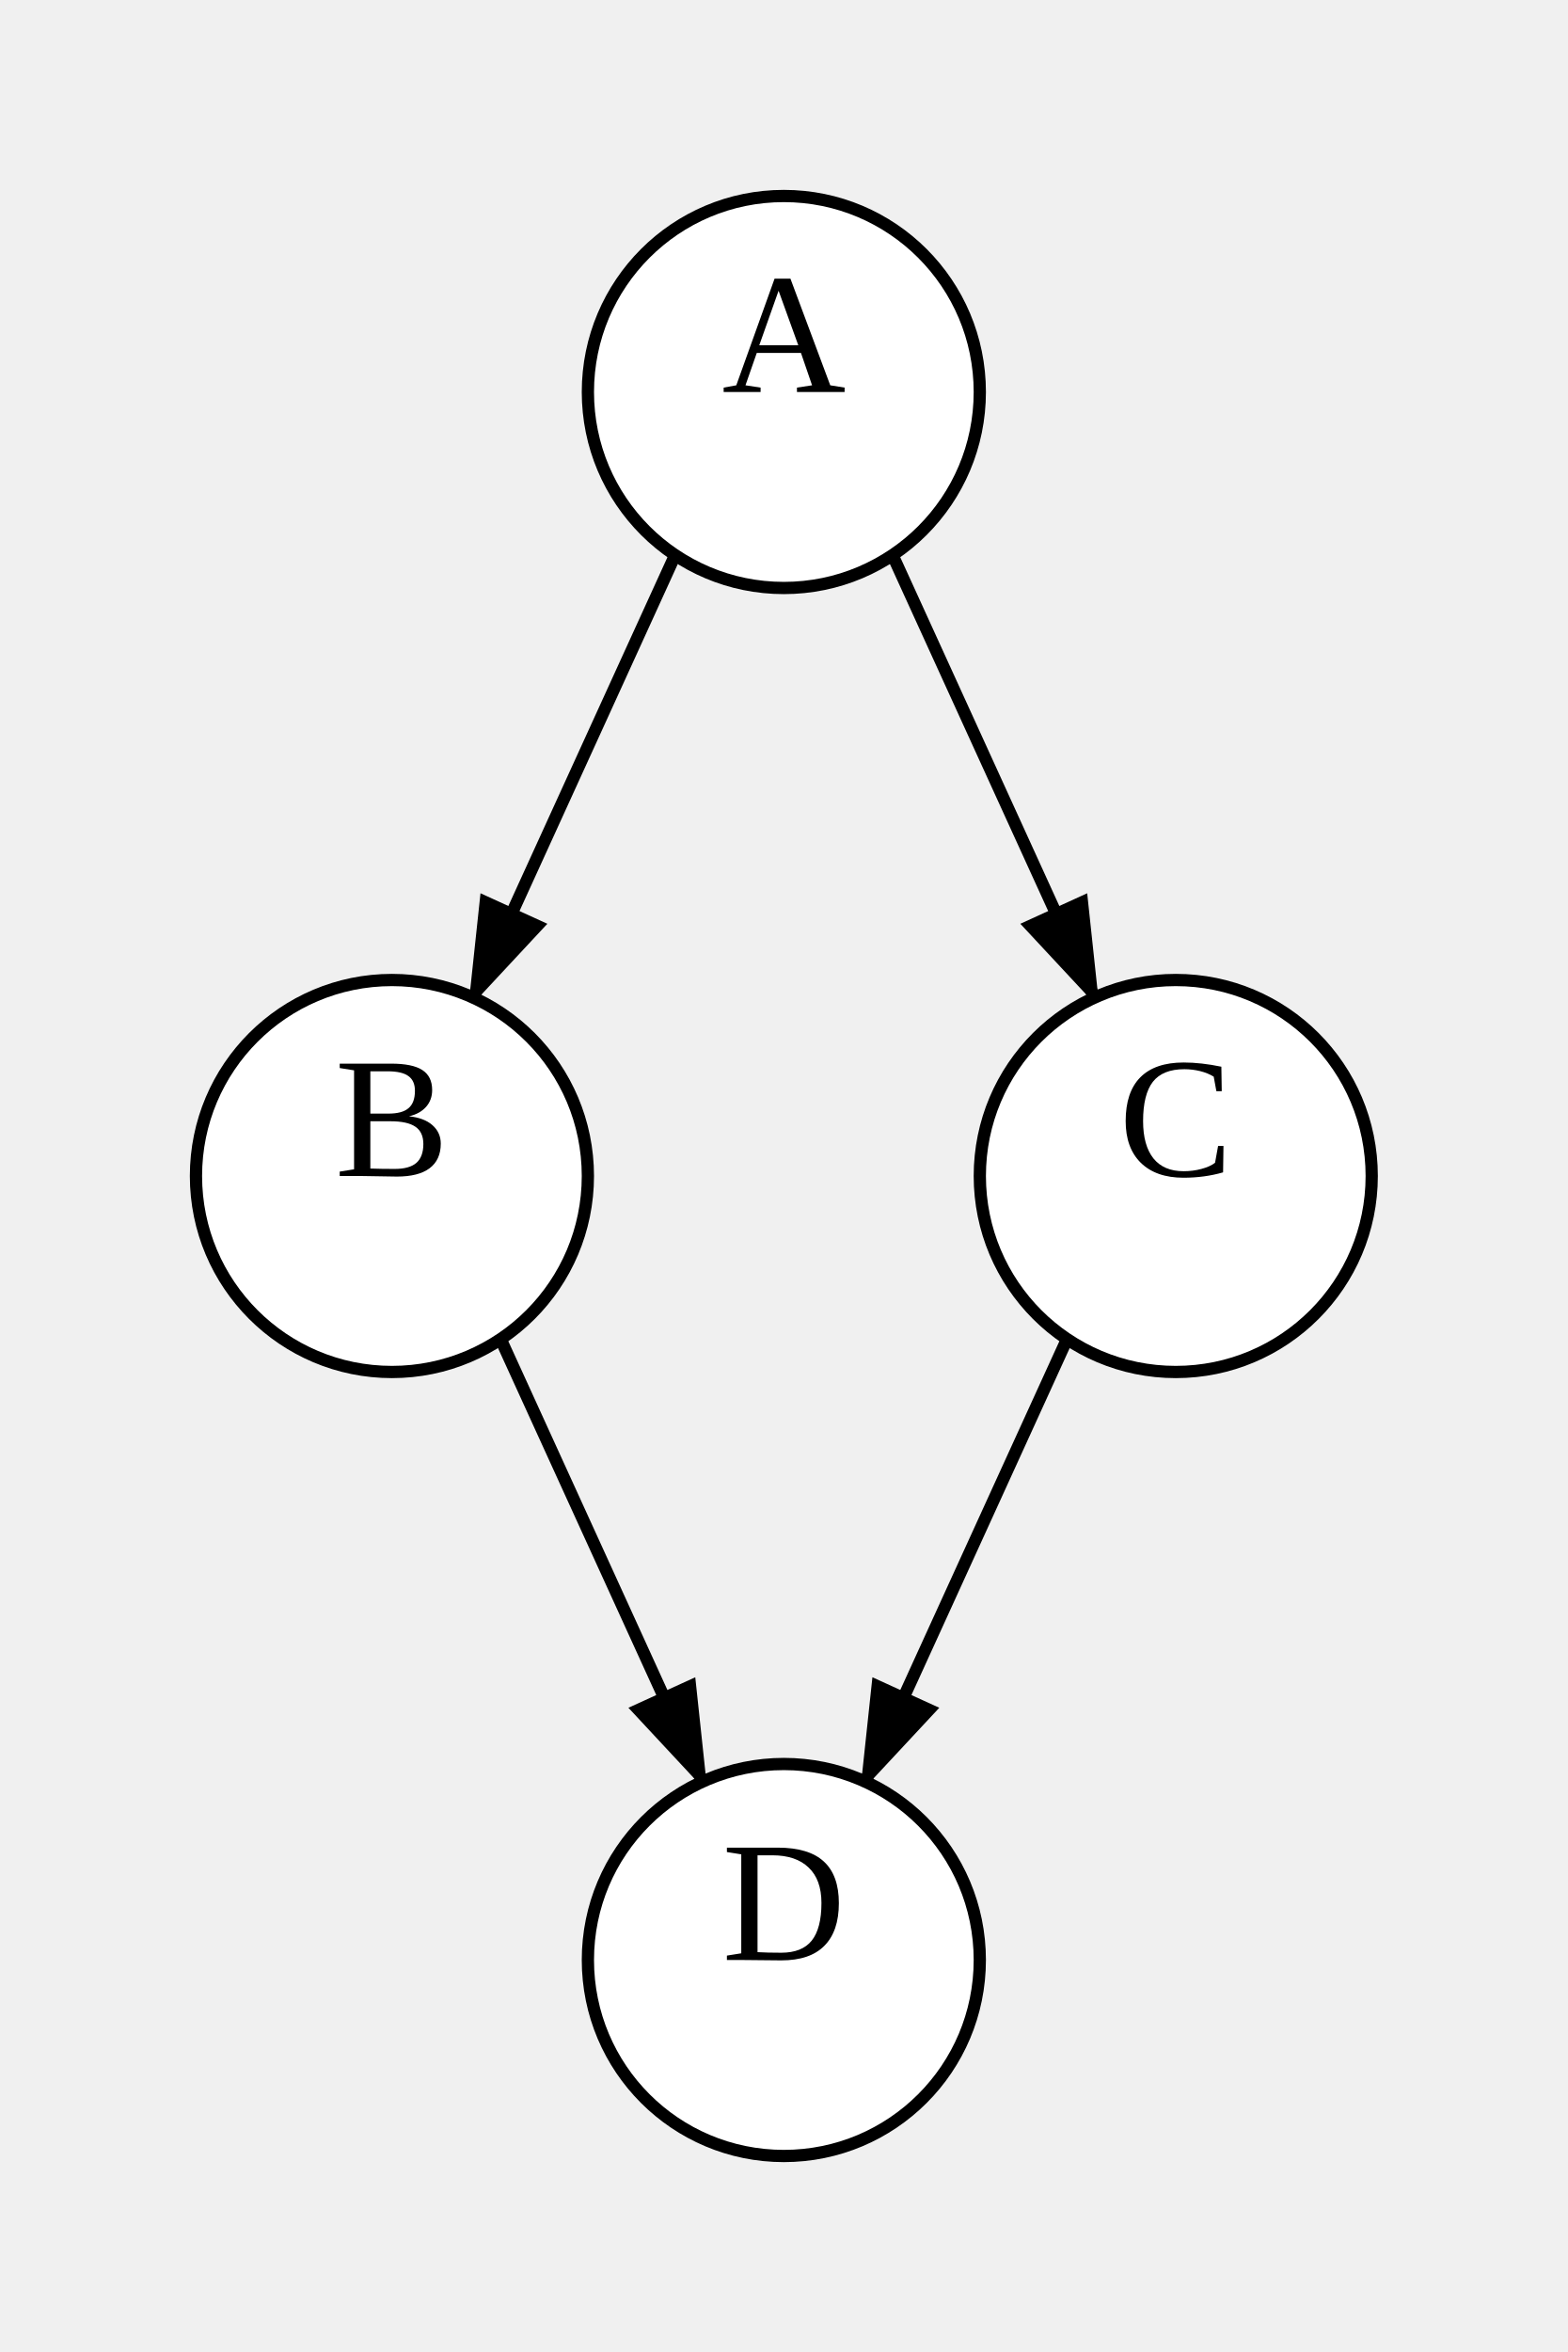
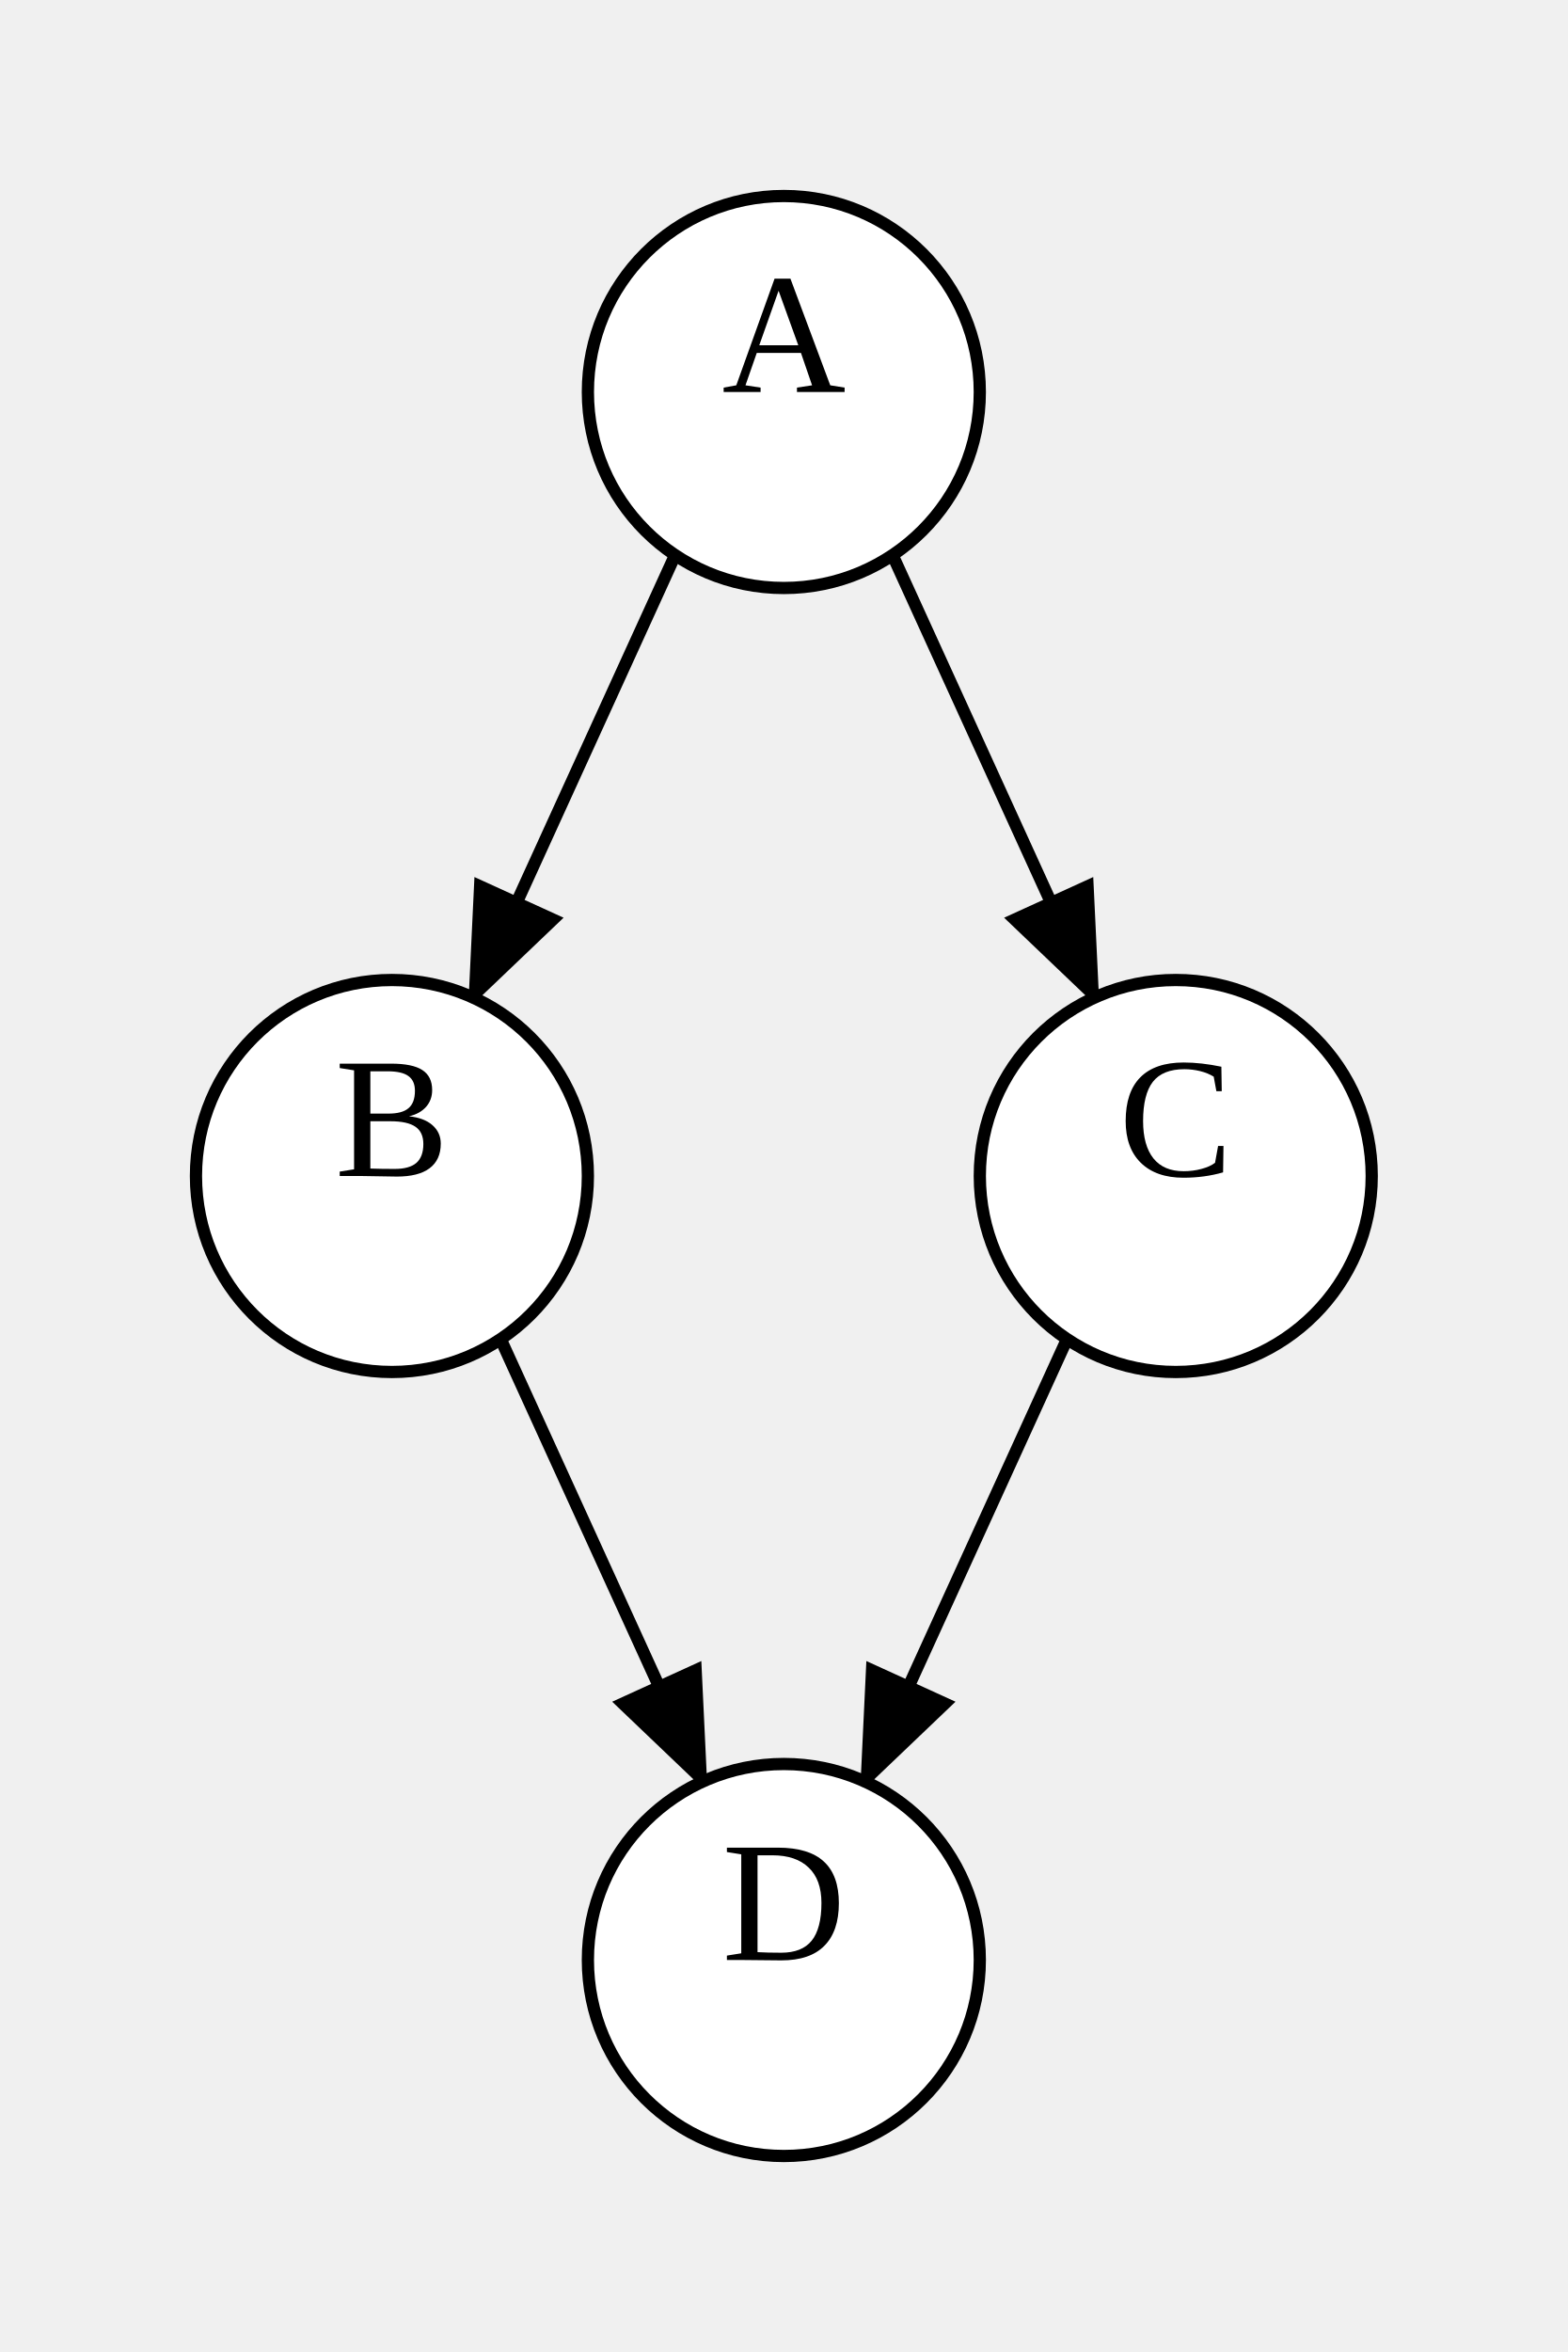
<svg xmlns="http://www.w3.org/2000/svg" width="128" height="192">
  <style type="text/css">
		.edge { fill: none; }
	</style>
  <defs>
-     <marker id="arrowhead" markerWidth="10" markerHeight="10" refX="8" refY="3" orient="auto" markerUnits="strokeWidth">
-       <path d="M0,0 L0,6 L9,3 z" />
+     <marker id="arrowhead" markerWidth="10" markerHeight="8" refX="9" refY="4" orient="auto" markerUnits="userSpaceOnUse">
+       <path d="M0,0 L0,8 L10,4 z" fill="context-stroke" />
    </marker>
  </defs>
  <g>
    <path class="edge" marker-end="url(#arrowhead)" stroke="#000000" stroke-width="1" d="M55.125,45.313 L38.641,81.443 " />
    <path class="edge" marker-end="url(#arrowhead)" stroke="#000000" stroke-width="1" d="M72.875,45.313 L89.359,81.443 " />
    <path class="edge" marker-end="url(#arrowhead)" stroke="#000000" stroke-width="1" d="M40.875,109.313 L57.359,145.443 " />
    <path class="edge" marker-end="url(#arrowhead)" stroke="#000000" stroke-width="1" d="M87.125,109.313 L70.641,145.443 " />
    <ellipse cx="64" cy="32" rx="16" ry="16" class="node" fill="#FFFFFF" stroke="#000000" stroke-width="1" />
    <text text-anchor="middle" alignment-baseline="middle" x="64" y="32" font-size="14" color="#000000">A</text>
    <ellipse cx="32" cy="96" rx="16" ry="16" class="node" fill="#FFFFFF" stroke="#000000" stroke-width="1" />
    <text text-anchor="middle" alignment-baseline="middle" x="32" y="96" font-size="14" color="#000000">B</text>
    <ellipse cx="96" cy="96" rx="16" ry="16" class="node" fill="#FFFFFF" stroke="#000000" stroke-width="1" />
    <text text-anchor="middle" alignment-baseline="middle" x="96" y="96" font-size="14" color="#000000">C</text>
    <ellipse cx="64" cy="160" rx="16" ry="16" class="node" fill="#FFFFFF" stroke="#000000" stroke-width="1" />
    <text text-anchor="middle" alignment-baseline="middle" x="64" y="160" font-size="14" color="#000000">D</text>
  </g>
</svg>
